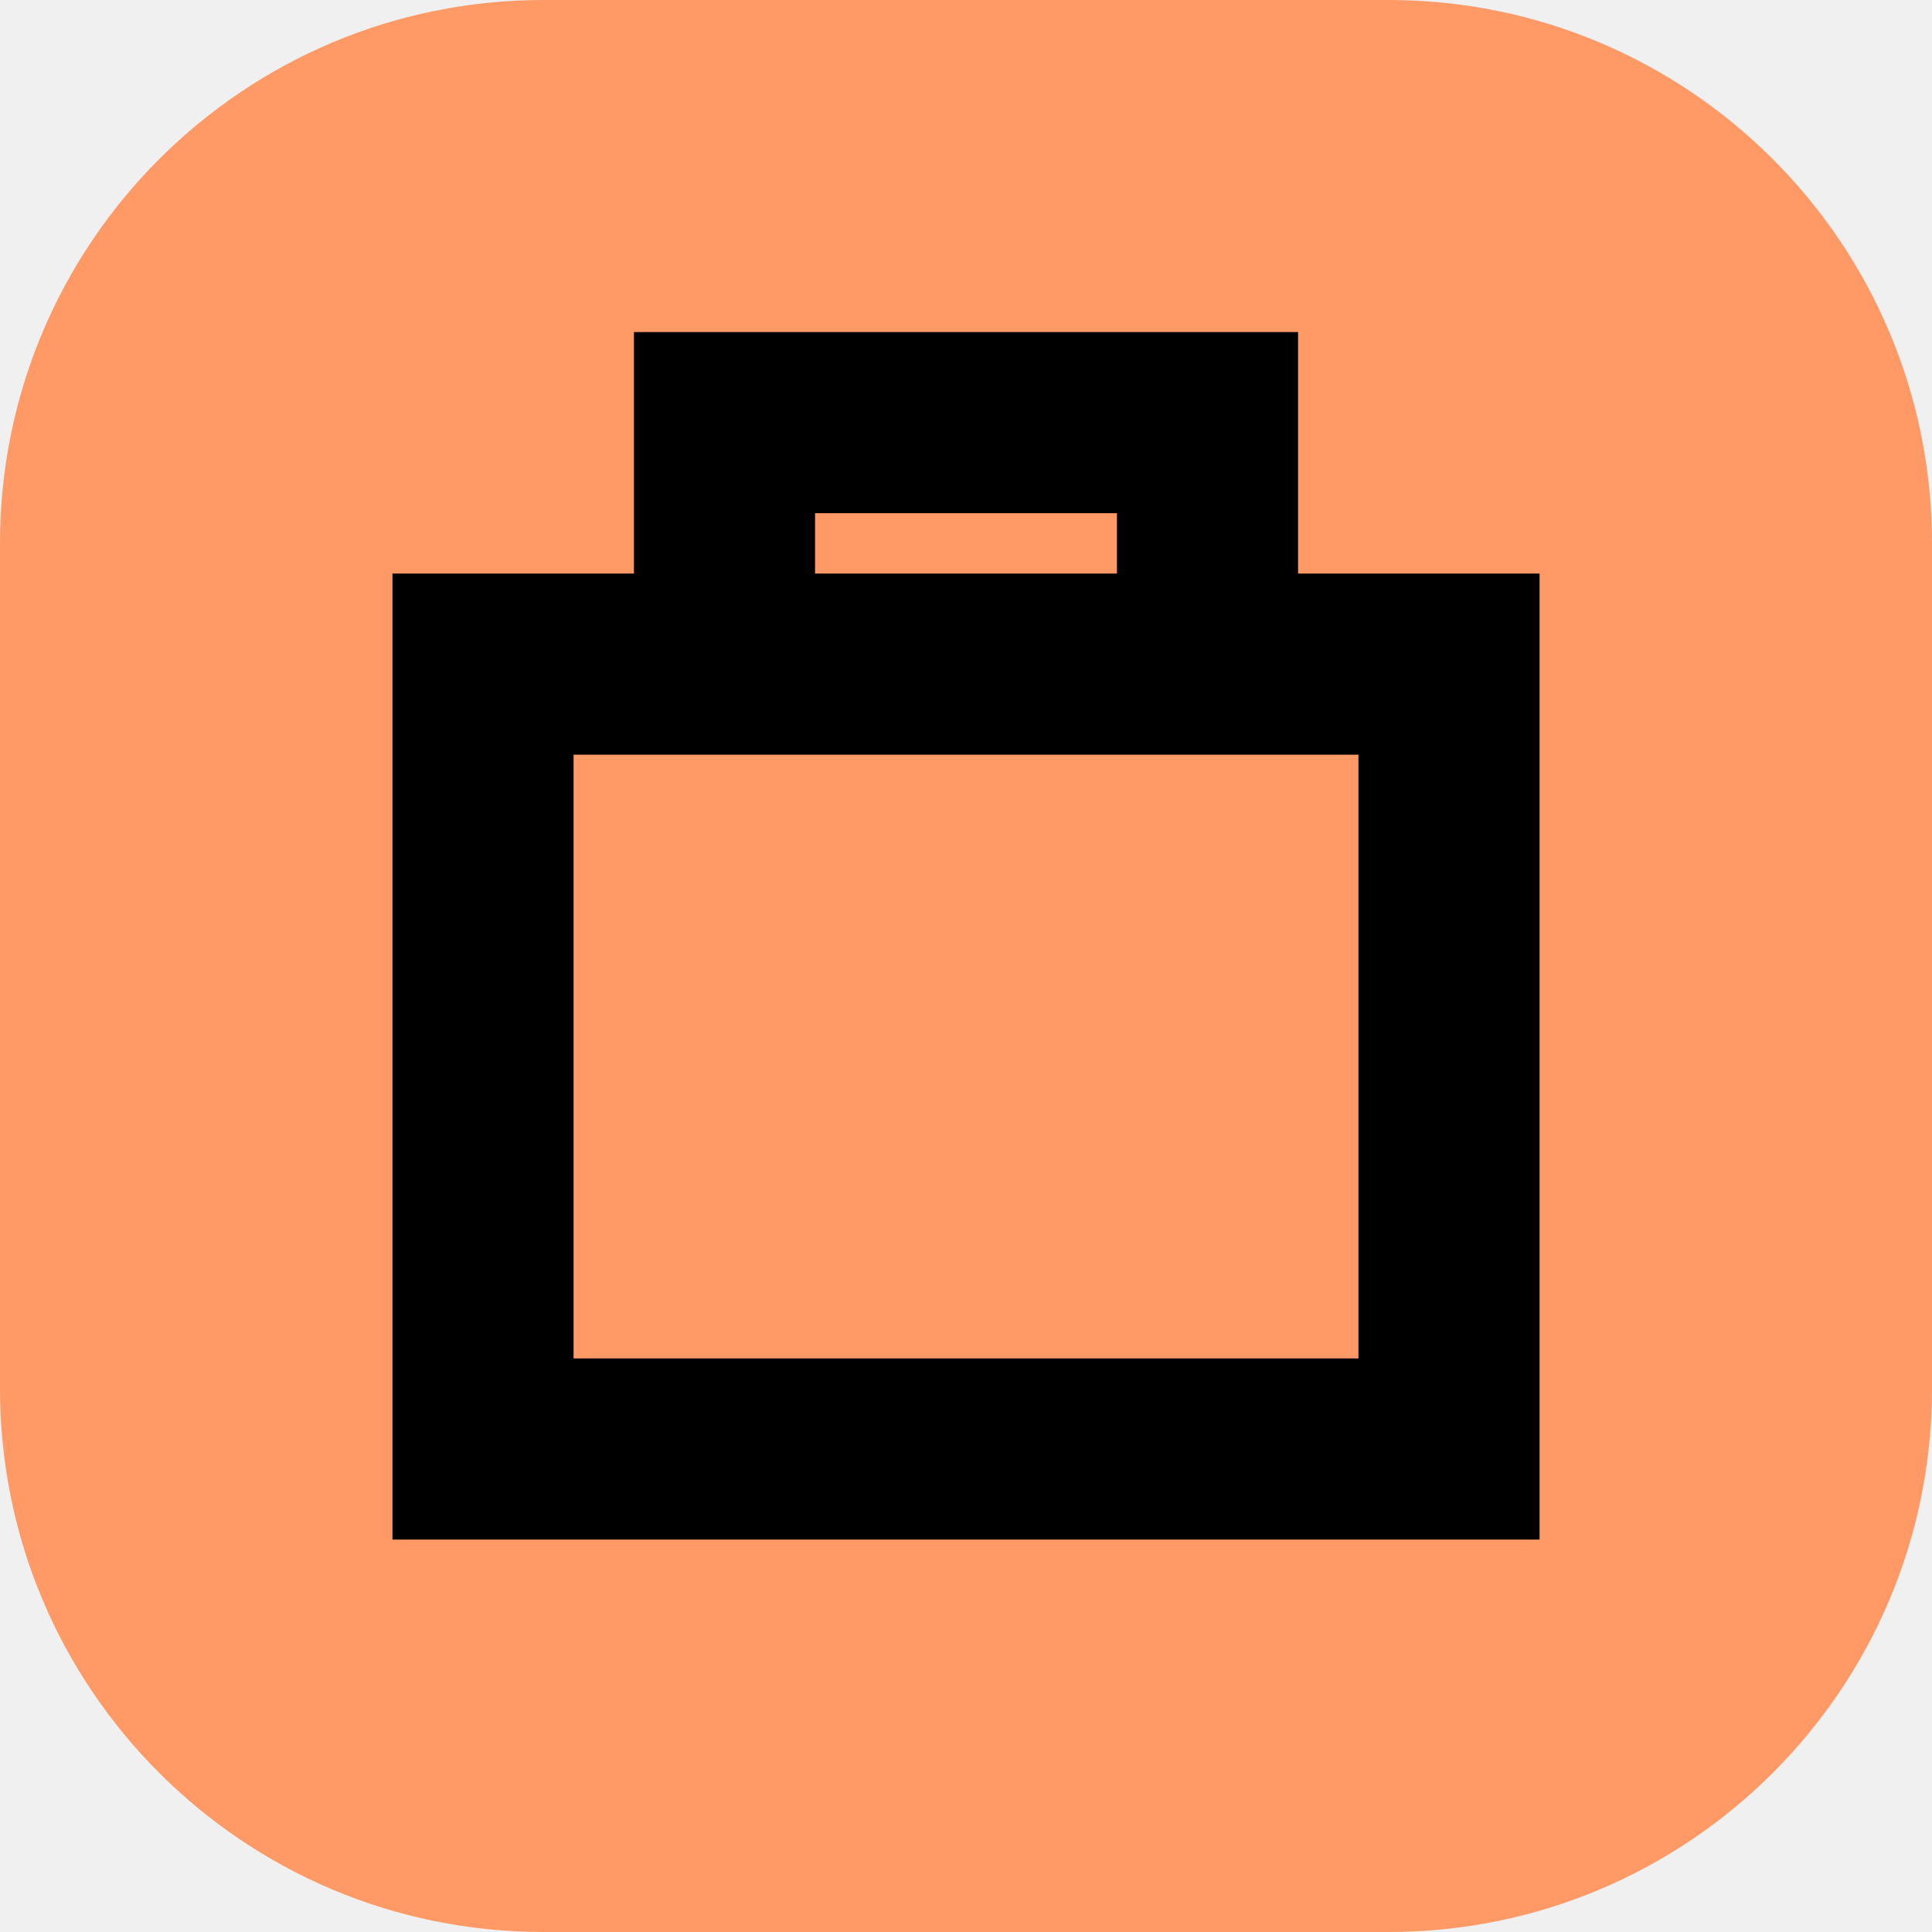
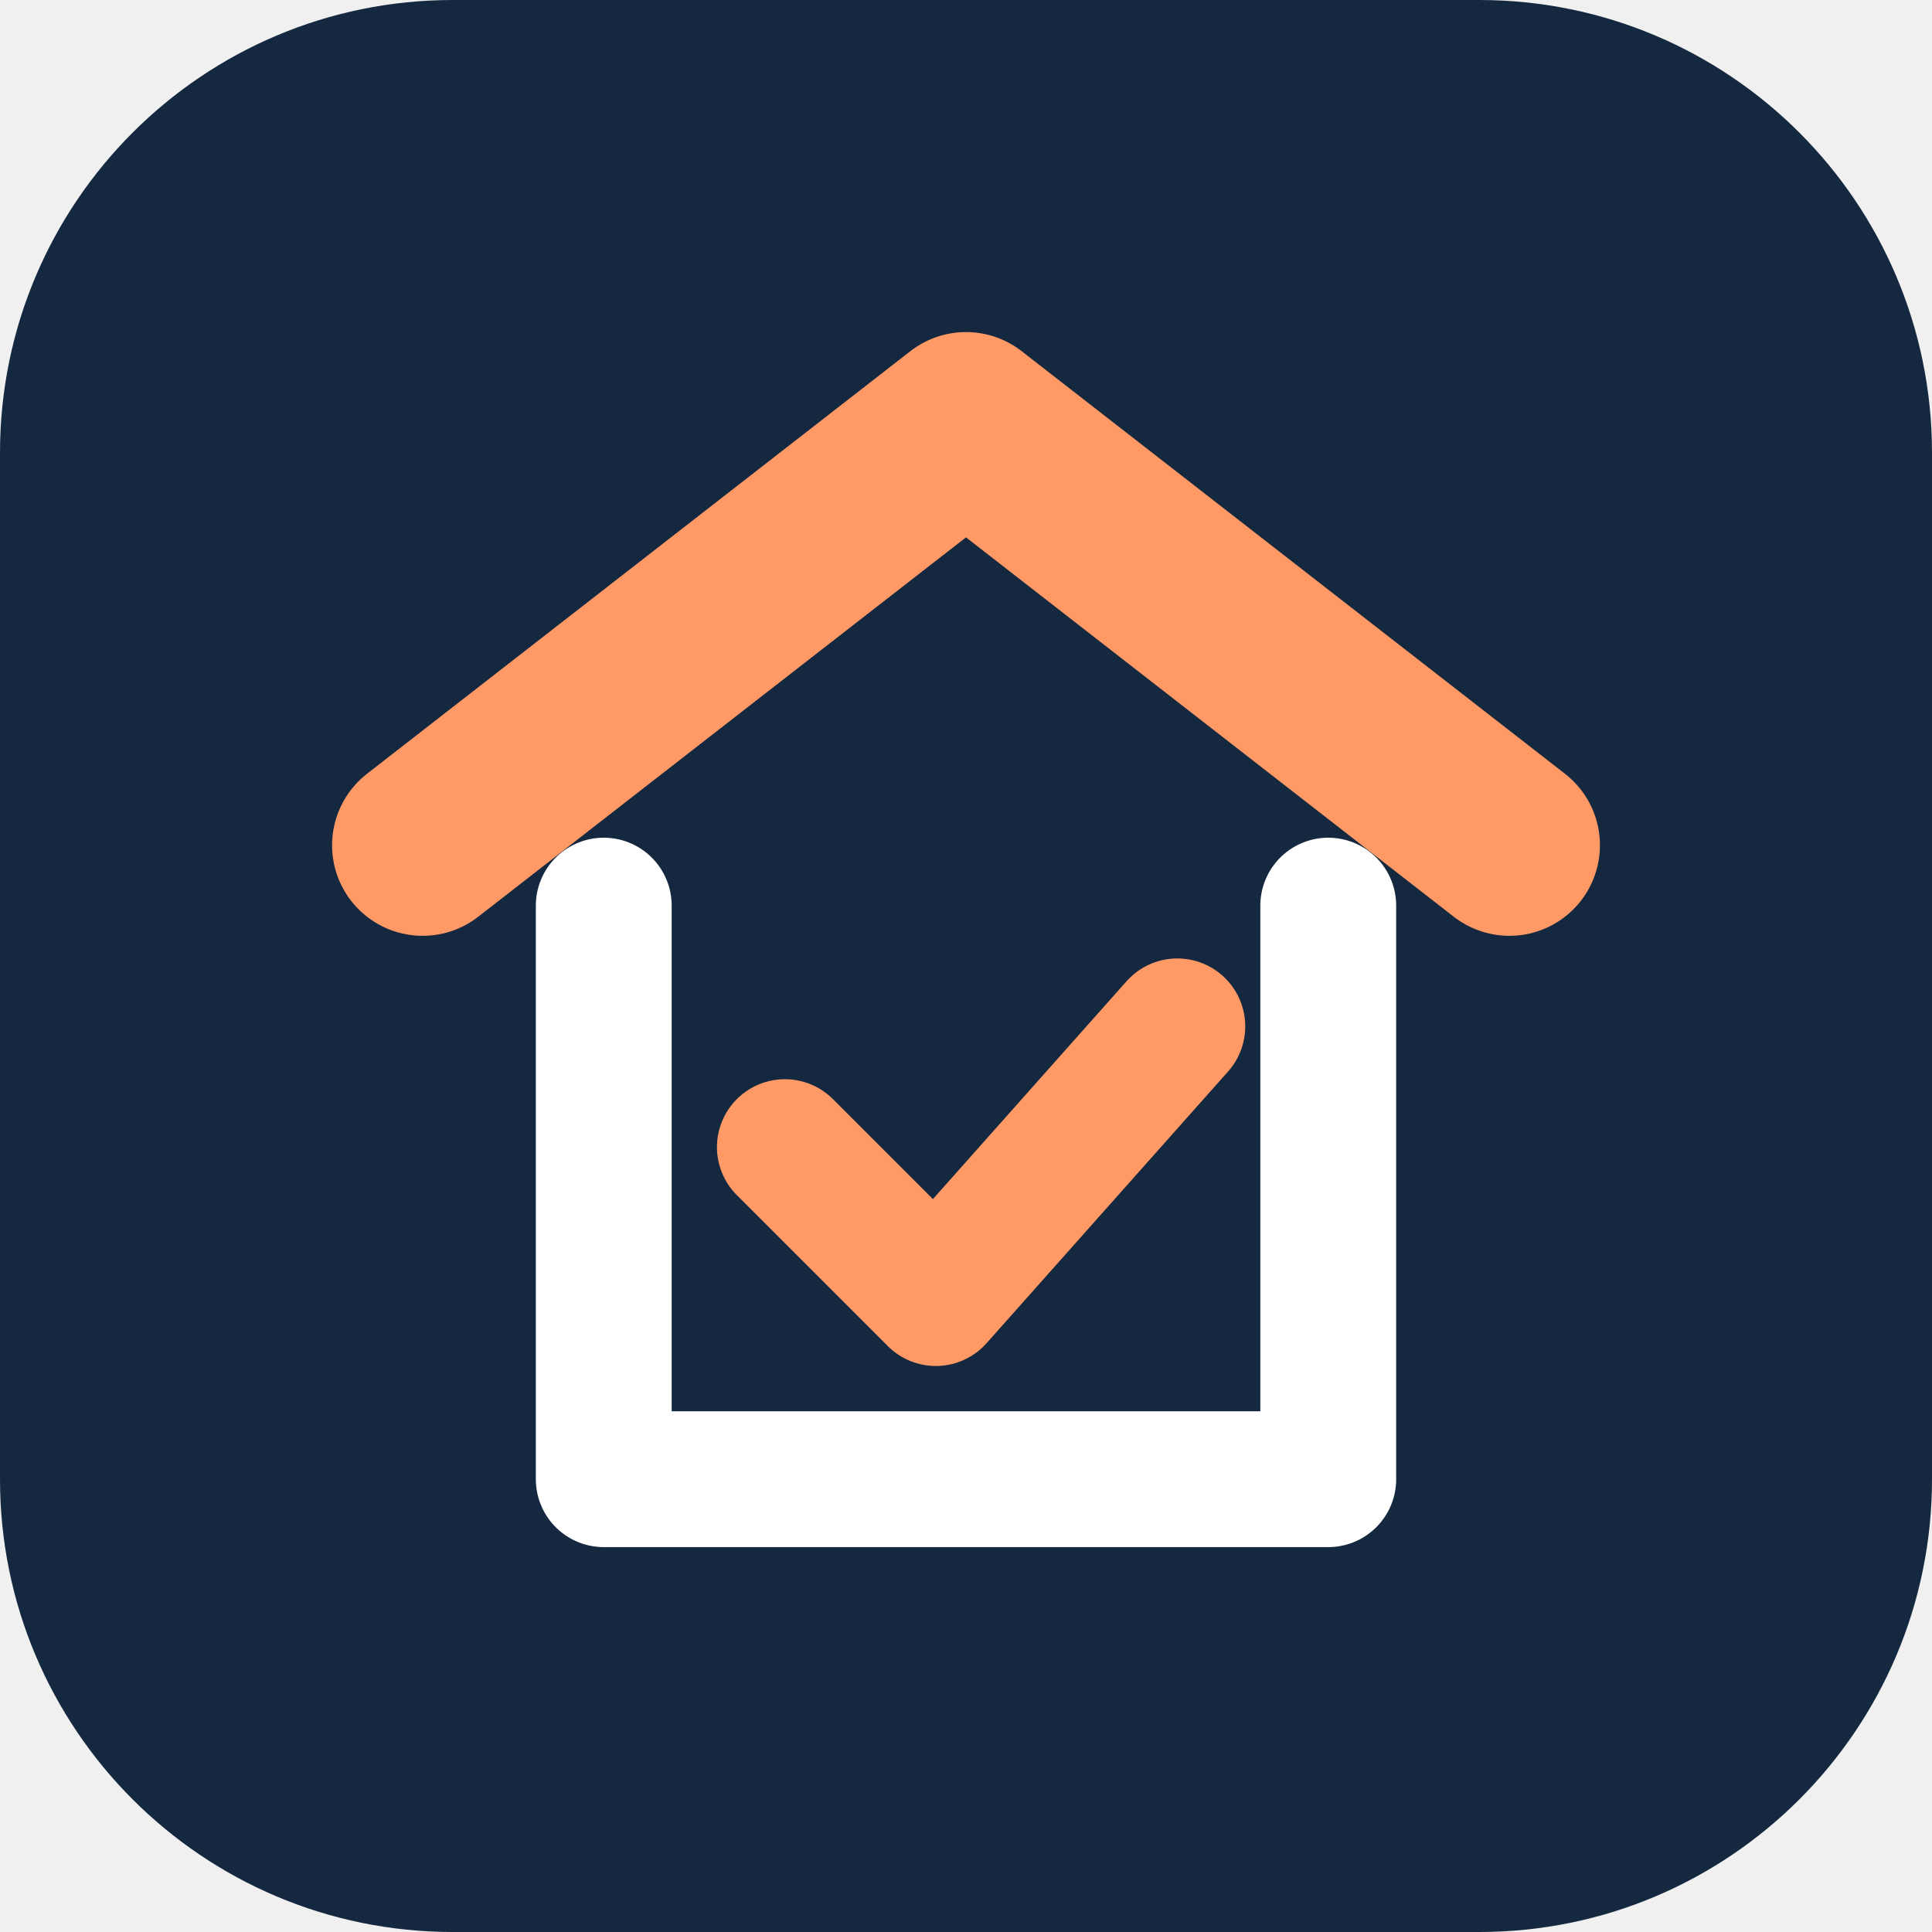
- <svg xmlns="http://www.w3.org/2000/svg" viewBox="0 0 32 32">
-   <rect width="32" height="32" rx="9" fill="#ff9966" />
-   <path d="M8 11h16v13H8zM12 11V7h8v4" fill="none" stroke="#000000" stroke-width="3" />
+ <svg xmlns="http://www.w3.org/2000/svg" viewBox="0 0 64 64" fill="none">
+   <rect width="64" height="64" rx="15" fill="#14283F" />
+   <path d="M14 28L32 14L50 28" stroke="#FF9966" stroke-width="6" stroke-linecap="round" stroke-linejoin="round" />
+   <path d="M20 30V49H44V30" stroke="#FFFFFF" stroke-width="4.5" stroke-linecap="round" stroke-linejoin="round" />
+   <path d="M26 38L31 43L39 34" stroke="#FF9966" stroke-width="4.5" stroke-linecap="round" stroke-linejoin="round" />
</svg>
